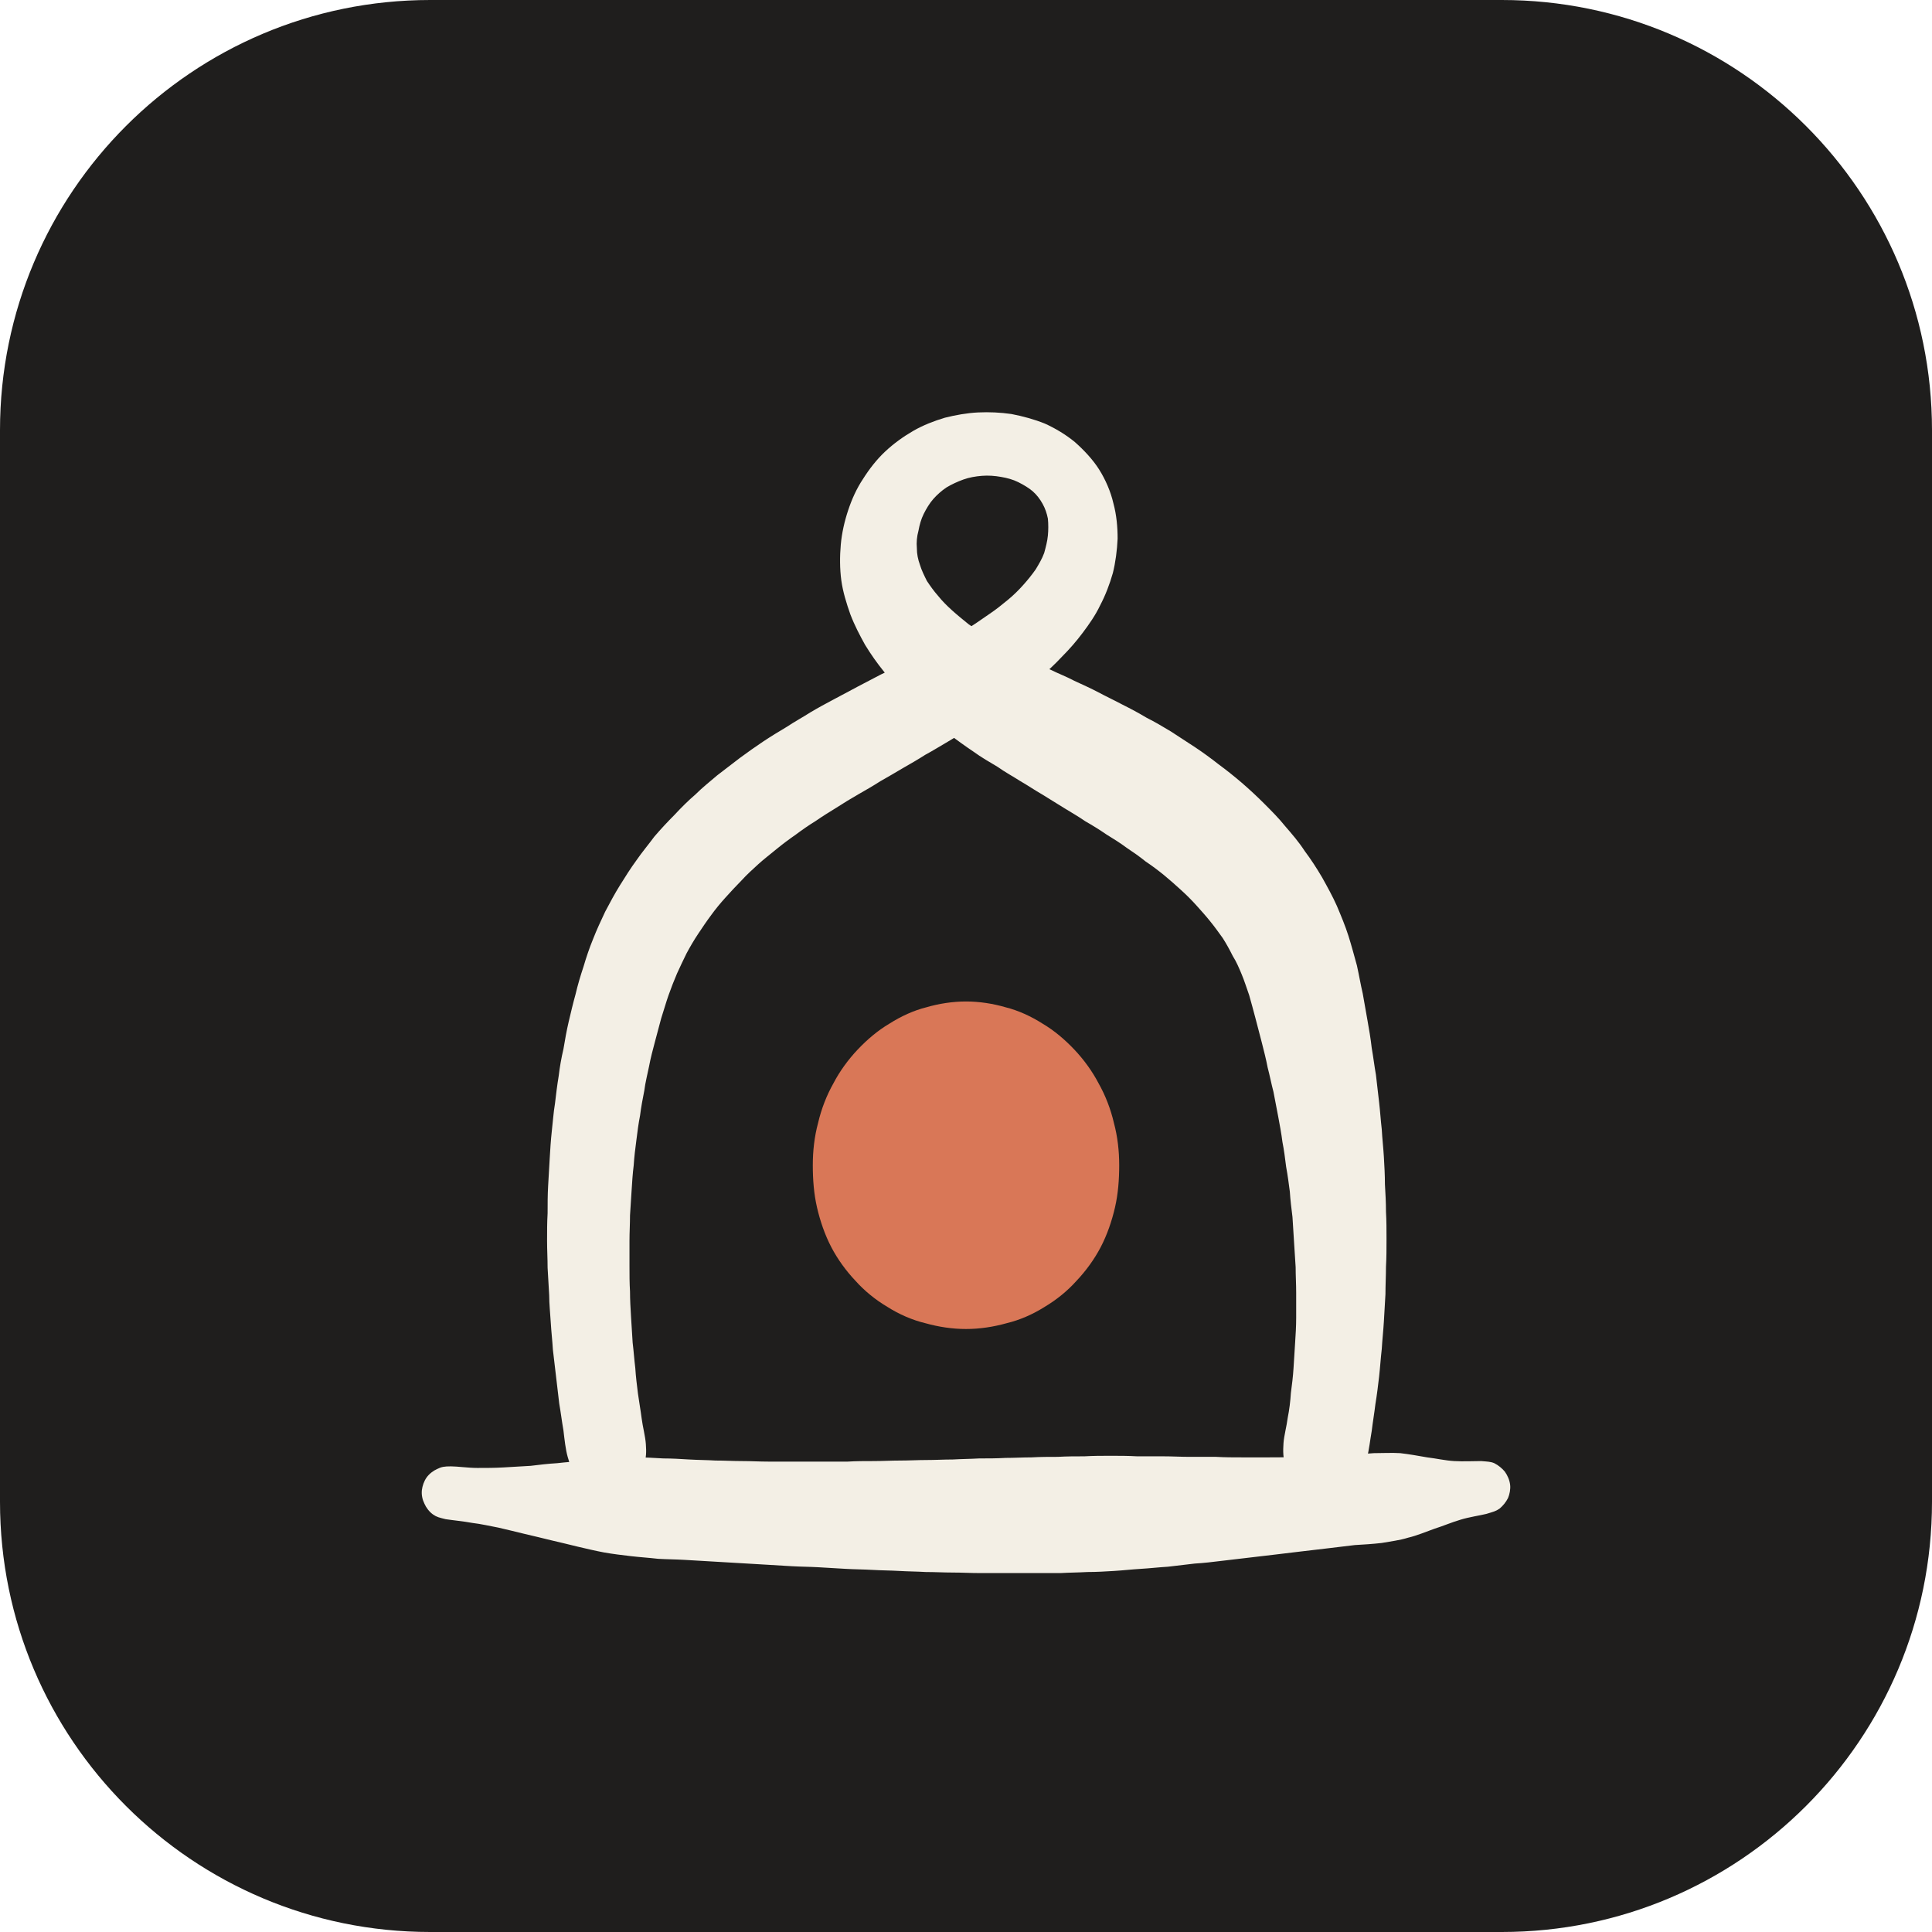
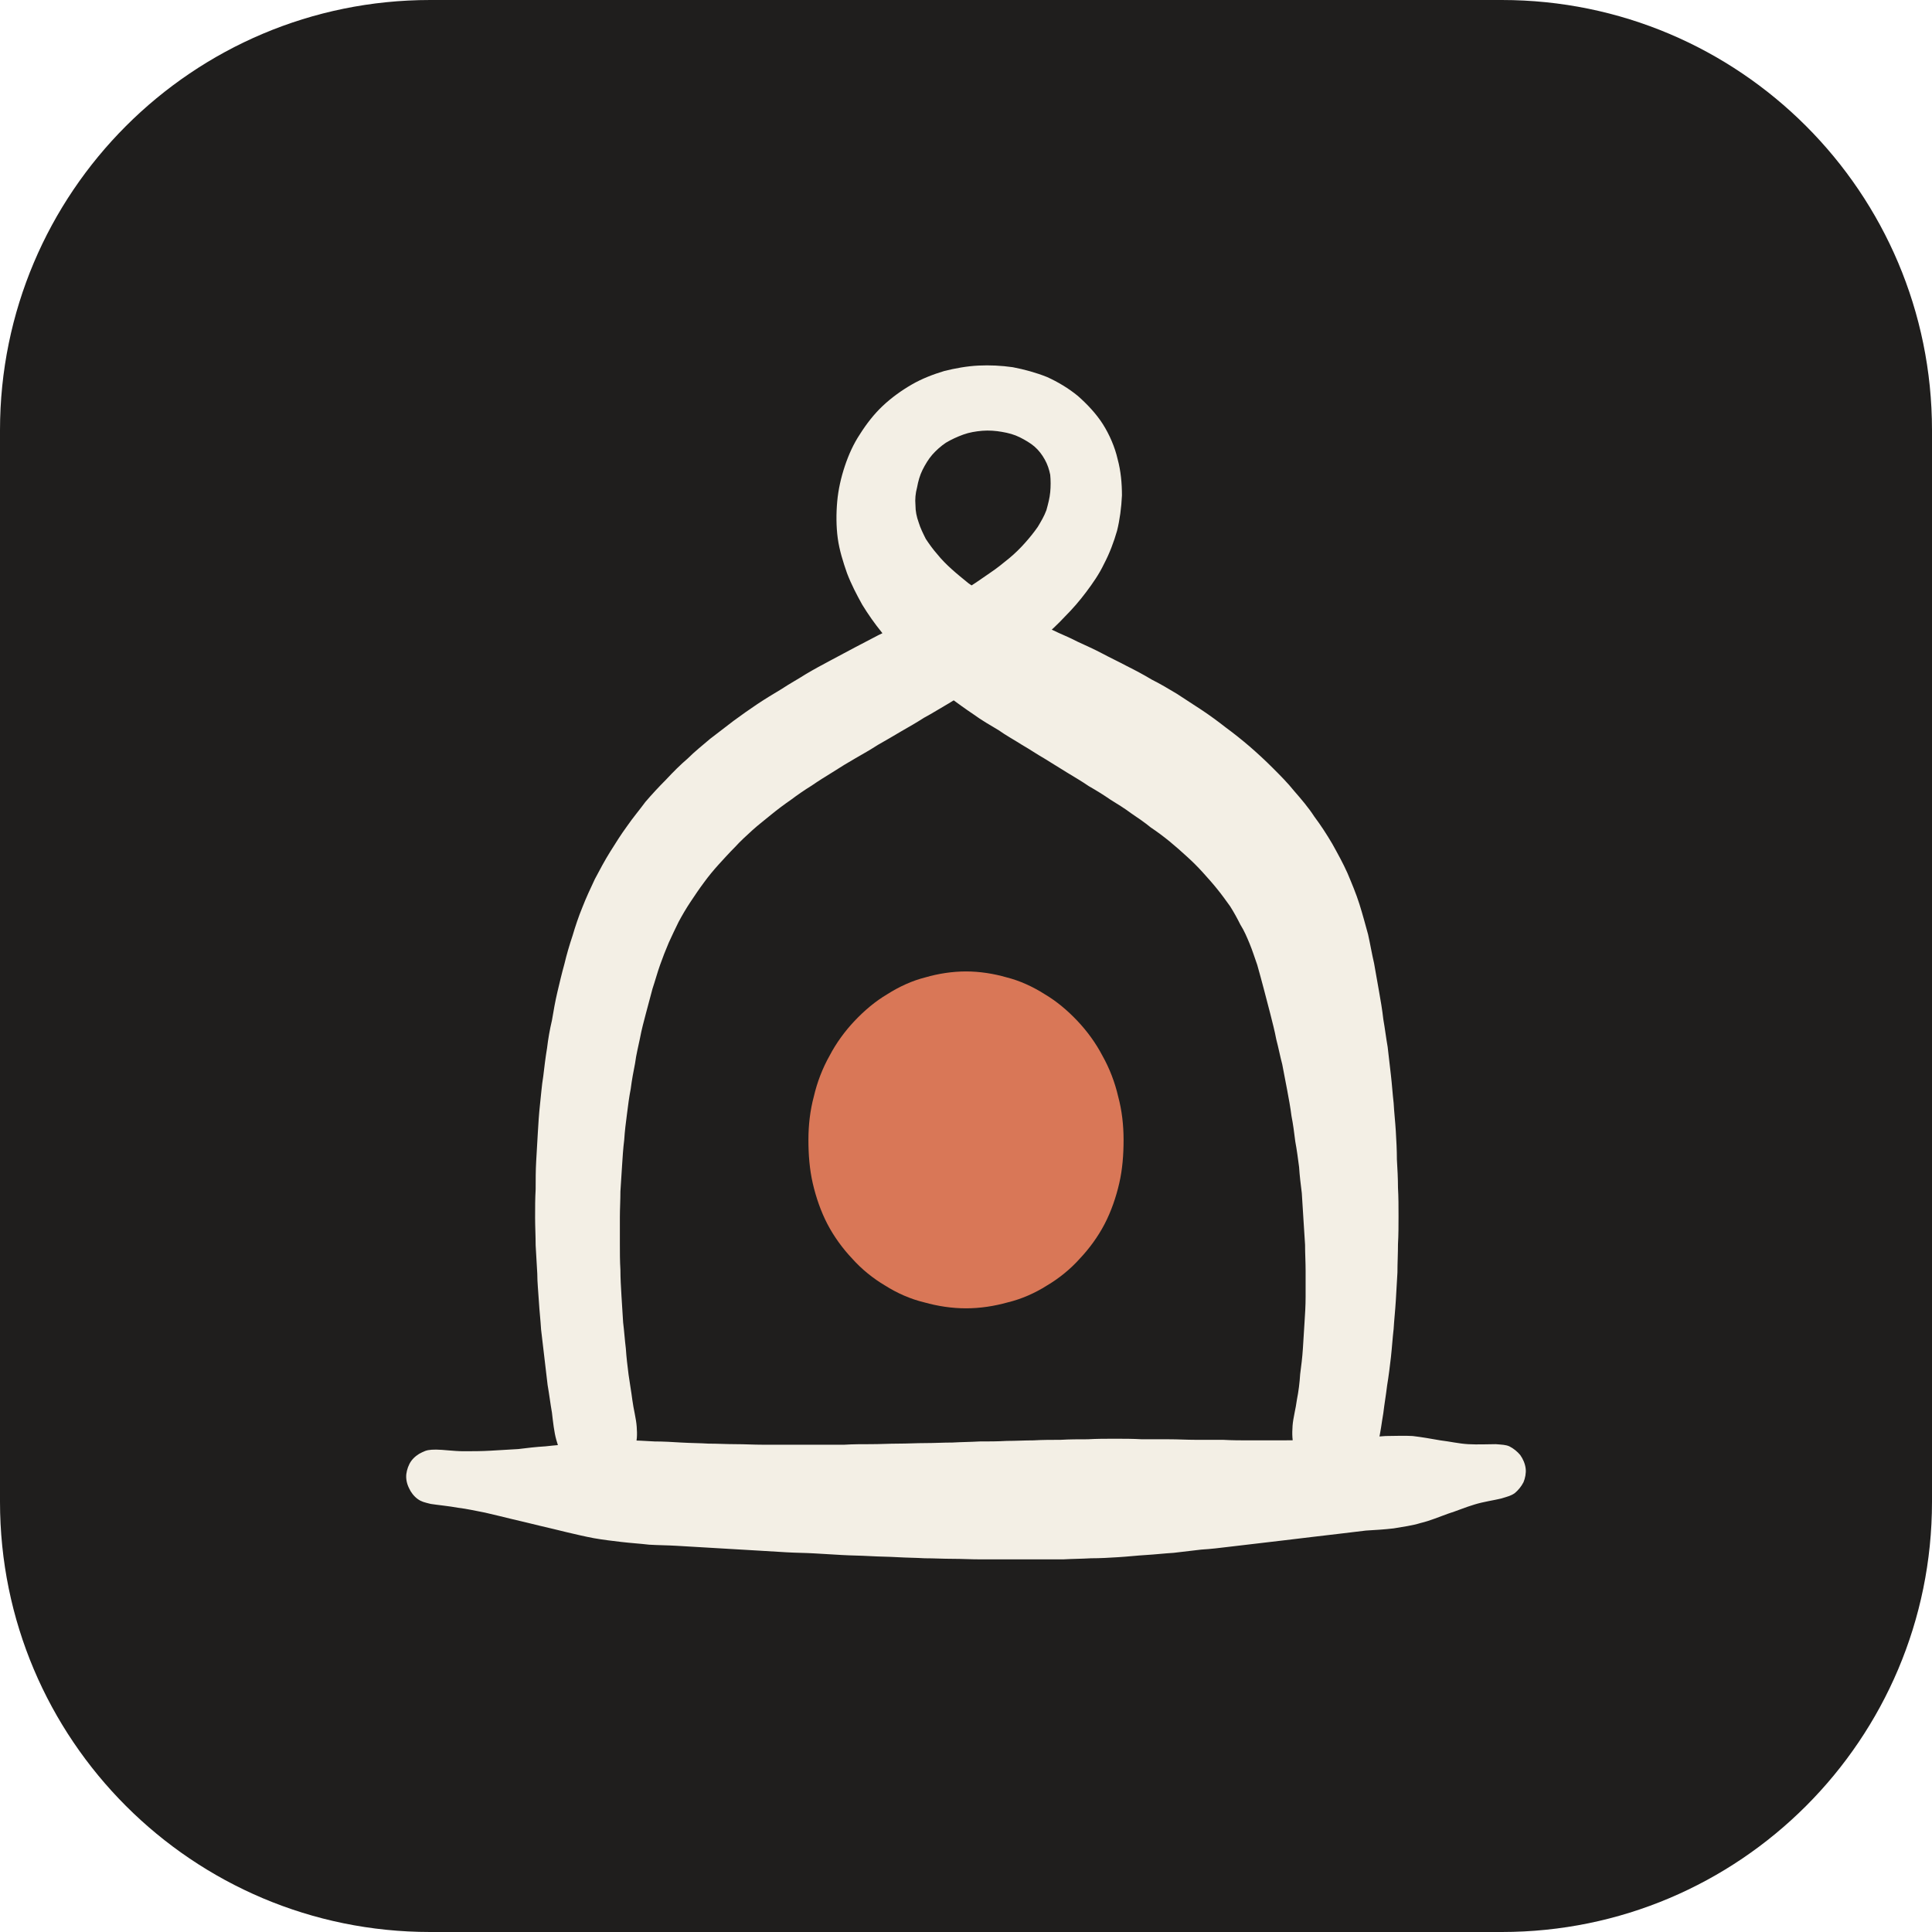
<svg xmlns="http://www.w3.org/2000/svg" viewBox="0 0 256 256" fill="none">
  <rect width="256" height="256" rx="57" fill="#1F1E1D" />
-   <g transform="translate(128 132) scale(0.7) translate(-128 -128)">
+   <g transform="translate(128 128) scale(0.72) translate(-128 -128)">
    <path d="M67.4 212.8C67.3 211.3 66.8 209.5 66.6 207.9C66.4 206.3 66.1 204.7 65.9 203.2C65.7 201.6 65.5 200 65.4 198.4C65.2 196.8 65.1 195.2 64.9 193.6C64.8 192 64.7 190.4 64.6 188.8C64.5 187.1 64.4 185.5 64.4 183.9C64.3 182.3 64.3 180.7 64.3 179.1C64.3 177.5 64.3 175.9 64.3 174.3C64.3 172.7 64.4 171.1 64.4 169.5C64.5 167.9 64.6 166.4 64.7 164.8C64.8 163.2 64.9 161.6 65.1 160C65.2 158.4 65.4 156.8 65.6 155.3C65.8 153.7 66 152.1 66.3 150.6C66.5 149 66.8 147.4 67.1 145.9C67.3 144.3 67.7 142.8 68 141.3C68.3 139.7 68.7 138.2 69.1 136.7C69.5 135.2 69.9 133.7 70.3 132.2C70.8 130.7 71.2 129.2 71.7 127.8C72.2 126.4 72.7 125.1 73.3 123.7C73.9 122.4 74.5 121.1 75.1 119.9C75.8 118.6 76.5 117.4 77.3 116.2C78.1 115 78.9 113.8 79.8 112.6C80.6 111.5 81.5 110.4 82.5 109.3C83.5 108.2 84.5 107.1 85.5 106.1C86.5 105 87.6 104 88.7 103C89.8 102 91 101.1 92.2 100.1C93.3 99.2 94.5 98.3 95.8 97.4C97 96.5 98.3 95.6 99.6 94.8C100.9 93.9 102.2 93.1 103.5 92.3C104.9 91.4 106.2 90.6 107.6 89.8C109 89 110.4 88.2 111.8 87.3C113.2 86.5 114.6 85.7 116.1 84.8C117.5 84 118.9 83.2 120.3 82.3C121.8 81.5 123.2 80.6 124.6 79.8C126.1 78.9 127.6 78 129 77.1C130.5 76.1 132 75.2 133.4 74.2C134.9 73.2 136.4 72.2 137.8 71.1C139.2 70 140.7 68.8 142.1 67.6C143.5 66.4 144.9 65.1 146.2 63.7C147.6 62.3 148.9 60.8 150.1 59.2C151.3 57.6 152.5 55.9 153.4 54C154.4 52.1 155.2 50 155.8 47.9C156.3 45.9 156.6 43.6 156.7 41.4C156.7 39.2 156.5 36.9 155.9 34.7C155.4 32.5 154.4 30.2 153.2 28.3C152 26.4 150.3 24.6 148.6 23.1C146.9 21.7 144.9 20.5 142.9 19.6C140.9 18.8 138.7 18.2 136.6 17.8C134.5 17.5 132.4 17.4 130.3 17.5C128.2 17.6 126 18 124 18.5C122 19.1 119.9 19.9 118 21C116.1 22.1 114.3 23.4 112.7 24.9C111.1 26.4 109.7 28.2 108.5 30.1C107.3 31.9 106.4 33.9 105.7 36C105 38.1 104.5 40.3 104.3 42.5C104.1 44.7 104.1 47.1 104.4 49.3C104.7 51.5 105.4 53.7 106.1 55.7C106.9 57.8 107.9 59.7 108.9 61.5C110 63.3 111.2 65 112.5 66.6C113.7 68.2 115 69.6 116.4 71C117.7 72.4 119.2 73.7 120.6 75C122 76.2 123.5 77.4 124.9 78.5C126.4 79.6 127.9 80.7 129.4 81.7C130.9 82.8 132.5 83.7 134 84.6C135.4 85.6 136.9 86.4 138.3 87.3C139.7 88.1 141 89 142.4 89.8C143.8 90.7 145.2 91.5 146.6 92.4C147.9 93.2 149.3 94 150.6 94.9C152 95.7 153.3 96.5 154.6 97.4C155.9 98.2 157.2 99 158.4 99.9C159.6 100.7 160.9 101.6 162 102.5C163.2 103.3 164.4 104.2 165.5 105.1C166.6 106 167.6 106.9 168.7 107.9C169.7 108.8 170.7 109.8 171.6 110.8C172.5 111.8 173.4 112.8 174.2 113.8C175.1 114.9 175.8 115.9 176.6 117C177.3 118.1 177.9 119.2 178.5 120.4C179.2 121.5 179.7 122.7 180.2 123.9C180.7 125.1 181.1 126.4 181.6 127.8C182 129.2 182.4 130.7 182.8 132.2C183.2 133.7 183.6 135.3 184 136.8C184.4 138.4 184.8 139.9 185.1 141.5C185.5 143 185.8 144.6 186.2 146.1C186.5 147.7 186.8 149.3 187.1 150.8C187.4 152.4 187.7 154 187.9 155.6C188.2 157.1 188.4 158.7 188.6 160.3C188.9 161.9 189.1 163.5 189.3 165C189.4 166.6 189.6 168.2 189.8 169.8C189.9 171.4 190 173 190.1 174.6C190.2 176.2 190.3 177.7 190.4 179.3C190.4 180.9 190.5 182.5 190.5 184.1C190.5 185.7 190.5 187.3 190.5 188.9C190.5 190.5 190.4 192.1 190.3 193.6C190.2 195.2 190.1 196.8 190 198.4C189.9 200 189.7 201.6 189.5 203.1C189.4 204.7 189.2 206.3 188.9 207.8C188.7 209.4 188.2 211.2 188.1 212.6C188 214.1 188 215.5 188.5 216.8C189 218 189.9 219.3 190.9 220.2C191.9 221 193.3 221.7 194.6 221.9C196 222.1 197.5 222 198.8 221.5C200 221 201.3 220.1 202.2 219.1C203 218.1 203.4 216.8 203.9 215.4C204.3 213.9 204.5 212 204.8 210.3C205 208.6 205.3 206.9 205.5 205.2C205.8 203.4 206 201.7 206.2 200C206.4 198.2 206.5 196.5 206.7 194.8C206.8 193.1 207 191.3 207.1 189.6C207.2 187.9 207.3 186.1 207.4 184.4C207.4 182.7 207.5 180.9 207.5 179.2C207.6 177.5 207.6 175.7 207.6 174C207.6 172.3 207.6 170.5 207.5 168.8C207.5 167.1 207.4 165.3 207.3 163.6C207.3 161.9 207.2 160.1 207.1 158.4C207 156.7 206.8 155 206.7 153.2C206.5 151.5 206.4 149.8 206.2 148.1C206 146.3 205.8 144.6 205.6 142.9C205.3 141.2 205.1 139.5 204.8 137.8C204.6 136 204.3 134.3 204 132.6C203.7 130.9 203.4 129.2 203.1 127.5C202.7 125.8 202.4 124 202 122.2C201.5 120.4 201 118.5 200.4 116.6C199.8 114.7 199 112.8 198.2 110.9C197.4 109.1 196.4 107.3 195.4 105.5C194.4 103.8 193.3 102.1 192.1 100.5C191 98.8 189.7 97.3 188.4 95.8C187.2 94.3 185.8 92.9 184.4 91.5C183.1 90.2 181.7 88.9 180.2 87.6C178.8 86.4 177.3 85.2 175.8 84.1C174.4 83 172.9 81.9 171.4 80.9C169.9 79.9 168.3 78.9 166.8 77.9C165.3 77 163.8 76.1 162.2 75.3C160.7 74.4 159.2 73.6 157.6 72.8C156.1 72 154.6 71.3 153.1 70.5C151.6 69.7 150 69 148.5 68.3C147 67.5 145.4 66.9 144 66.2C142.5 65.5 141.2 64.9 139.8 64.2C138.4 63.6 137.1 62.9 135.8 62.2C134.5 61.5 133.3 60.7 132.1 60C130.8 59.2 129.7 58.4 128.5 57.6C127.4 56.7 126.4 55.9 125.4 55C124.4 54.1 123.5 53.2 122.7 52.2C121.9 51.3 121.2 50.3 120.6 49.4C120.1 48.4 119.6 47.4 119.3 46.4C118.9 45.3 118.7 44.3 118.7 43.2C118.6 42.1 118.7 41 119 39.9C119.2 38.8 119.5 37.7 120 36.7C120.5 35.7 121.1 34.7 121.8 33.9C122.5 33.1 123.4 32.3 124.3 31.7C125.3 31.1 126.4 30.6 127.5 30.2C128.6 29.8 129.8 29.6 131 29.5C132.2 29.4 133.5 29.5 134.6 29.7C135.8 29.9 136.9 30.2 137.9 30.7C138.9 31.2 139.9 31.8 140.6 32.4C141.4 33.1 142 33.9 142.5 34.8C143 35.7 143.3 36.6 143.5 37.6C143.6 38.6 143.6 39.8 143.5 40.8C143.4 41.9 143.1 43 142.8 44.1C142.4 45.2 141.8 46.2 141.2 47.2C140.5 48.2 139.7 49.2 138.8 50.2C138 51.1 137 52.1 135.9 53C134.8 53.9 133.7 54.8 132.5 55.6C131.3 56.4 130.1 57.3 128.8 58.1C127.5 58.9 126.2 59.6 124.8 60.4C123.4 61.2 122 61.9 120.6 62.7C119.2 63.4 117.8 64.1 116.3 64.9C114.9 65.6 113.4 66.4 111.9 67.1C110.4 67.9 109 68.6 107.5 69.4C106 70.2 104.5 71 103 71.8C101.5 72.6 100 73.4 98.5 74.3C97.1 75.2 95.6 76 94.1 77C92.6 77.9 91.1 78.8 89.6 79.8C88.1 80.8 86.7 81.8 85.2 82.9C83.8 84 82.3 85.1 80.9 86.2C79.5 87.4 78.1 88.5 76.8 89.8C75.4 91 74.1 92.3 72.8 93.7C71.5 95 70.2 96.4 69 97.8C67.9 99.3 66.7 100.7 65.6 102.3C64.5 103.8 63.5 105.4 62.5 107C61.5 108.6 60.6 110.3 59.7 112C58.9 113.7 58.1 115.4 57.4 117.2C56.7 118.9 56.1 120.7 55.6 122.4C55 124.2 54.5 125.9 54.1 127.6C53.6 129.4 53.2 131.1 52.8 132.8C52.4 134.5 52.1 136.2 51.8 138C51.4 139.7 51.1 141.4 50.9 143.1C50.6 144.9 50.4 146.6 50.2 148.3C49.9 150.1 49.8 151.8 49.6 153.5C49.4 155.3 49.3 157 49.2 158.7C49.1 160.4 49 162.2 48.9 163.9C48.8 165.6 48.8 167.4 48.8 169.1C48.7 170.8 48.7 172.5 48.7 174.3C48.7 176 48.8 177.7 48.8 179.4C48.9 181.2 49 182.9 49.1 184.6C49.1 186.3 49.3 188 49.4 189.8C49.5 191.5 49.7 193.2 49.8 194.9C50 196.6 50.2 198.3 50.4 200C50.6 201.7 50.8 203.4 51 205.1C51.3 206.8 51.5 208.5 51.8 210.2C52 211.9 52.2 213.8 52.6 215.2C53 216.6 53.4 217.8 54.2 218.8C55 219.7 56.2 220.6 57.4 221C58.5 221.5 60 221.6 61.2 221.4C62.5 221.2 63.8 220.6 64.8 219.8C65.7 219 66.6 217.8 67 216.6C67.5 215.5 67.5 214.2 67.4 212.8ZM29.5 227C30.8 227.2 32.9 227.4 34.5 227.7C36.2 227.9 37.9 228.3 39.5 228.6C41.2 229 42.9 229.4 44.5 229.8C46.2 230.2 47.9 230.6 49.5 231C51.2 231.4 52.9 231.8 54.5 232.2C56.2 232.6 57.9 233 59.5 233.3C61.2 233.6 62.9 233.8 64.6 234C66.3 234.2 68 234.3 69.7 234.5C71.4 234.6 73 234.6 74.7 234.7C76.4 234.8 78.1 234.9 79.8 235C81.5 235.1 83.2 235.2 84.9 235.3C86.6 235.4 88.3 235.5 90 235.6C91.7 235.7 93.3 235.8 95 235.9C96.7 236 98.4 236 100.1 236.1C101.8 236.2 103.5 236.3 105.2 236.4C106.9 236.5 108.6 236.5 110.3 236.6C112 236.7 113.7 236.7 115.4 236.8C117.1 236.9 118.7 236.9 120.4 237C122.1 237 123.8 237.1 125.5 237.1C127.2 237.1 128.9 237.2 130.6 237.2C132.3 237.2 134 237.2 135.7 237.2C137.4 237.2 139.1 237.2 140.8 237.2C142.5 237.2 144.2 237.2 145.9 237.2C147.6 237.1 149.3 237.1 151 237C152.7 237 154.4 236.9 156 236.8C157.7 236.7 159.4 236.5 161.1 236.4C162.8 236.3 164.5 236.1 166.2 236C167.9 235.8 169.6 235.6 171.3 235.4C173 235.3 174.7 235.1 176.3 234.9C178 234.7 179.7 234.5 181.4 234.3C183.1 234.1 184.8 233.9 186.5 233.7C188.1 233.5 189.8 233.3 191.5 233.1C193.2 232.9 194.9 232.7 196.6 232.5C198.3 232.3 199.9 232.1 201.6 231.9C203.3 231.8 205 231.7 206.7 231.5C208.4 231.2 210.1 231 211.7 230.5C213.4 230.1 215 229.4 216.7 228.8C218.3 228.3 219.9 227.6 221.6 227.1C223.2 226.6 225.3 226.3 226.5 226C227.8 225.6 228.3 225.5 229 225C229.6 224.5 230.2 223.8 230.6 223C230.9 222.3 231.1 221.3 231 220.5C230.9 219.6 230.5 218.7 230 218C229.5 217.4 228.8 216.8 228 216.4C227.3 216.1 226.7 216.1 225.5 216C224.2 216 222.1 216.1 220.4 216C218.7 215.9 217 215.5 215.3 215.3C213.6 215 211.9 214.7 210.2 214.5C208.6 214.4 206.9 214.5 205.2 214.5C203.6 214.6 201.9 214.8 200.3 214.9C198.6 215 196.9 215 195.3 215.1C193.6 215.2 192 215.2 190.3 215.2C188.6 215.3 187 215.3 185.3 215.3C183.6 215.3 182 215.3 180.3 215.3C178.6 215.3 177 215.3 175.3 215.2C173.7 215.2 172 215.2 170.3 215.2C168.7 215.2 167 215.1 165.3 215.1C163.7 215.1 162 215.1 160.4 215.1C158.7 215 157 215 155.4 215C153.7 215 152.1 215 150.4 215.1C148.7 215.1 147.1 215.1 145.4 215.2C143.8 215.2 142.1 215.2 140.4 215.3C138.8 215.3 137.1 215.4 135.5 215.4C133.8 215.5 132.1 215.5 130.5 215.5C128.8 215.6 127.2 215.6 125.5 215.7C123.8 215.7 122.2 215.8 120.5 215.8C118.9 215.8 117.2 215.9 115.5 215.9C113.9 215.9 112.2 216 110.5 216C108.9 216 107.2 216 105.6 216.1C103.9 216.1 102.2 216.1 100.6 216.1C98.9 216.1 97.2 216.1 95.6 216.1C93.9 216.1 92.3 216.1 90.6 216.1C88.9 216.1 87.3 216 85.6 216C83.9 216 82.3 215.9 80.6 215.9C79 215.8 77.3 215.8 75.6 215.7C74 215.6 72.3 215.5 70.7 215.5C69 215.4 67.3 215.3 65.7 215.3C64 215.4 62.3 215.4 60.7 215.5C59 215.6 57.3 215.8 55.6 215.9C54 216.1 52.3 216.2 50.6 216.4C48.9 216.5 47.2 216.7 45.6 216.9C43.9 217 42.2 217.1 40.5 217.2C38.8 217.3 37.2 217.3 35.5 217.3C33.8 217.3 31.7 217 30.5 217C29.2 217 28.7 217.1 27.9 217.5C27.2 217.8 26.4 218.4 25.9 219.1C25.4 219.8 25.1 220.7 25 221.5C24.9 222.4 25.1 223.3 25.5 224.1C25.8 224.8 26.4 225.6 27.1 226.1C27.8 226.6 28.3 226.7 29.5 227Z" fill="#F3EFE5" />
    <path d="M157 160C157 162.7 156.8 165.4 156.2 168C155.6 170.6 154.7 173.2 153.5 175.5C152.3 177.8 150.7 180 148.9 181.9C147.2 183.8 145.1 185.5 142.9 186.8C140.7 188.2 138.2 189.3 135.7 189.9C133.2 190.6 130.6 191 128 191C125.4 191 122.8 190.6 120.3 189.9C117.8 189.3 115.3 188.2 113.1 186.8C110.9 185.5 108.8 183.8 107.1 181.9C105.3 180 103.7 177.8 102.5 175.5C101.3 173.2 100.4 170.6 99.8 168C99.2 165.4 99 162.7 99 160C99 157.3 99.3 154.6 100 152C100.6 149.4 101.6 146.8 102.9 144.5C104.1 142.2 105.7 140 107.5 138.1C109.3 136.2 111.3 134.5 113.5 133.2C115.7 131.8 118.1 130.7 120.5 130.1C122.9 129.4 125.5 129 128 129C130.5 129 133.1 129.4 135.5 130.1C137.9 130.7 140.3 131.8 142.5 133.2C144.7 134.5 146.7 136.2 148.5 138.1C150.3 140 151.9 142.2 153.1 144.5C154.4 146.8 155.4 149.4 156 152C156.7 154.6 157 157.3 157 160Z" fill="#D97757" />
  </g>
</svg>
